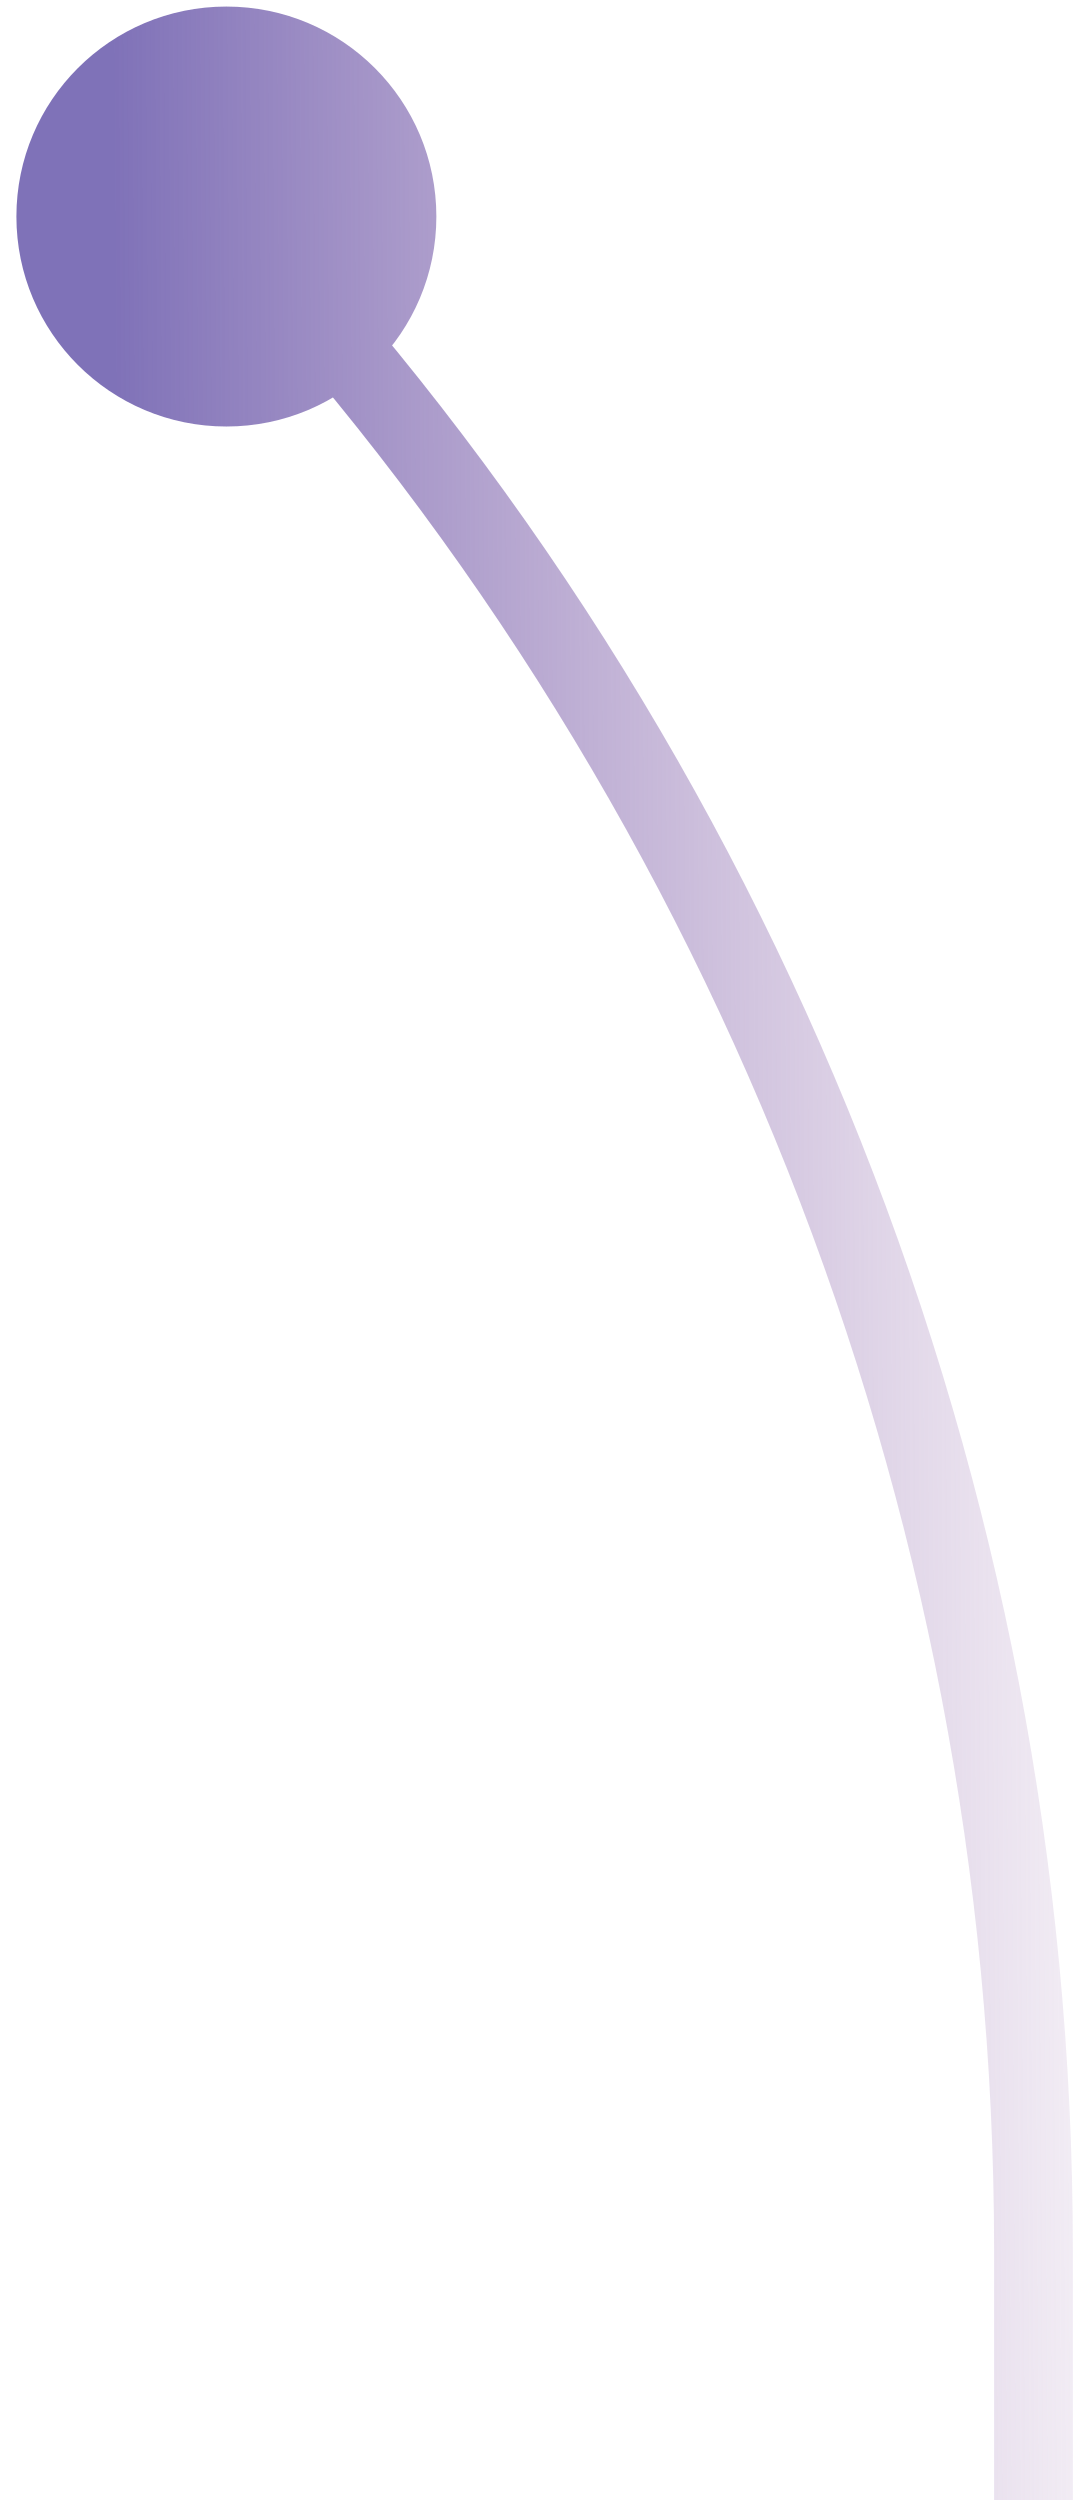
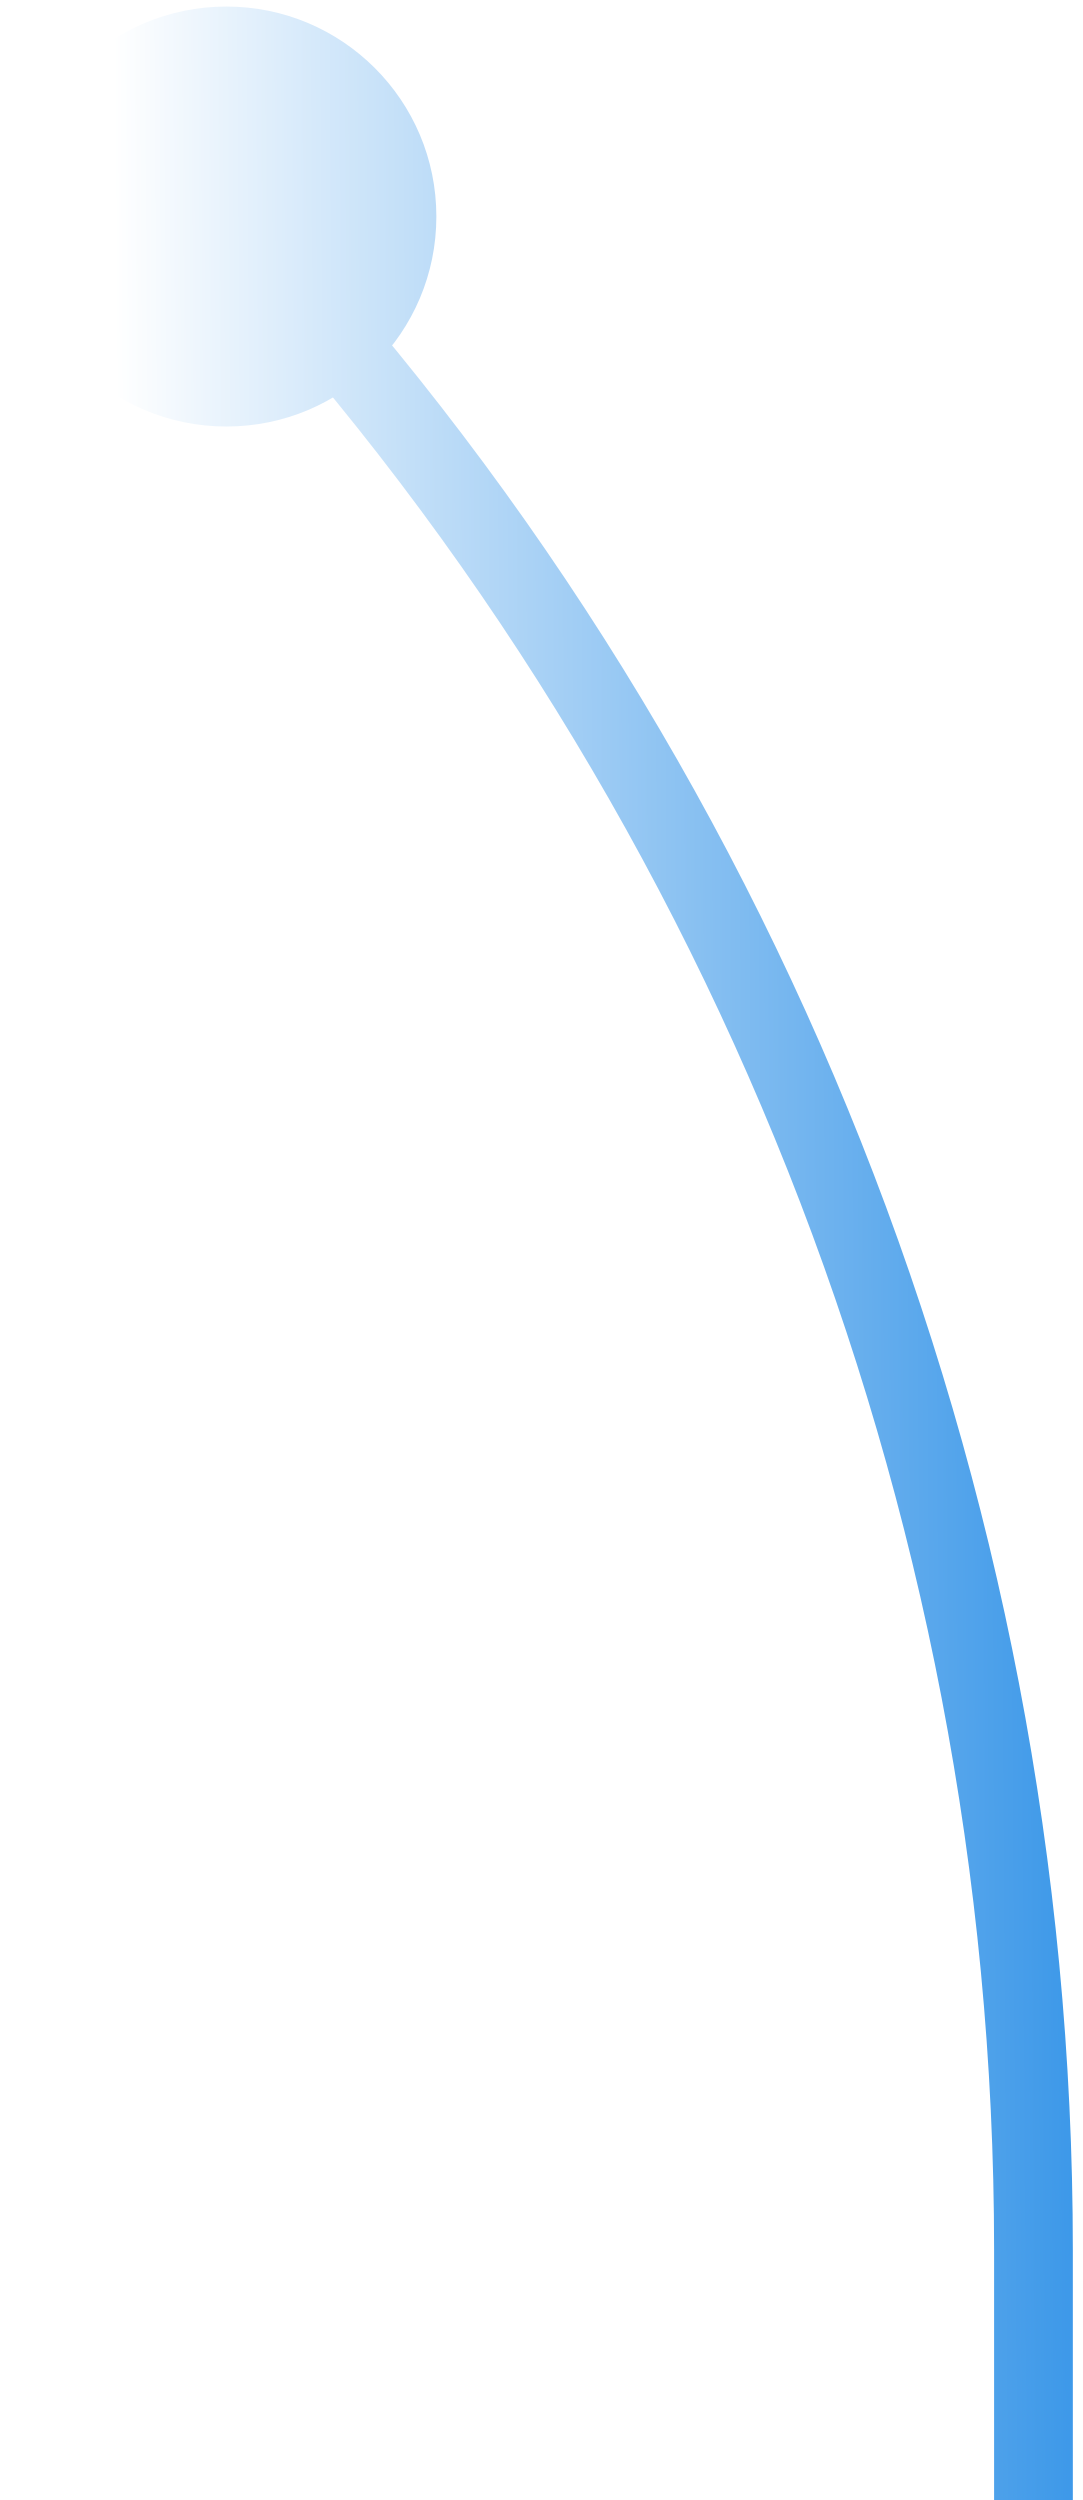
<svg xmlns="http://www.w3.org/2000/svg" width="55" height="127" viewBox="0 0 55 127" fill="none">
  <path d="M0.833 11C0.833 16.891 5.609 21.667 11.5 21.667C17.391 21.667 22.167 16.891 22.167 11C22.167 5.109 17.391 0.333 11.5 0.333C5.609 0.333 0.833 5.109 0.833 11ZM54.5 127V114.277H50.5V127H54.5ZM54.5 114.277C54.5 75.373 39.639 37.939 12.955 9.628L10.045 12.372C36.029 39.94 50.5 76.393 50.5 114.277H54.5Z" fill="url(#paint0_linear_1118_36)" />
  <defs>
    <linearGradient id="paint0_linear_1118_36" x1="61.589" y1="-59.62" x2="5.359" y2="-59.266" gradientUnits="userSpaceOnUse">
-       <stop stop-color="#A376AF" stop-opacity="0" />
-       <stop offset="1" stop-color="#7A6CB5" stop-opacity="0.96" />
+       <stop offset="0.01" stop-color="#1E88E5" />
+       <stop offset="1" stop-color="white" />
    </linearGradient>
  </defs>
</svg>
